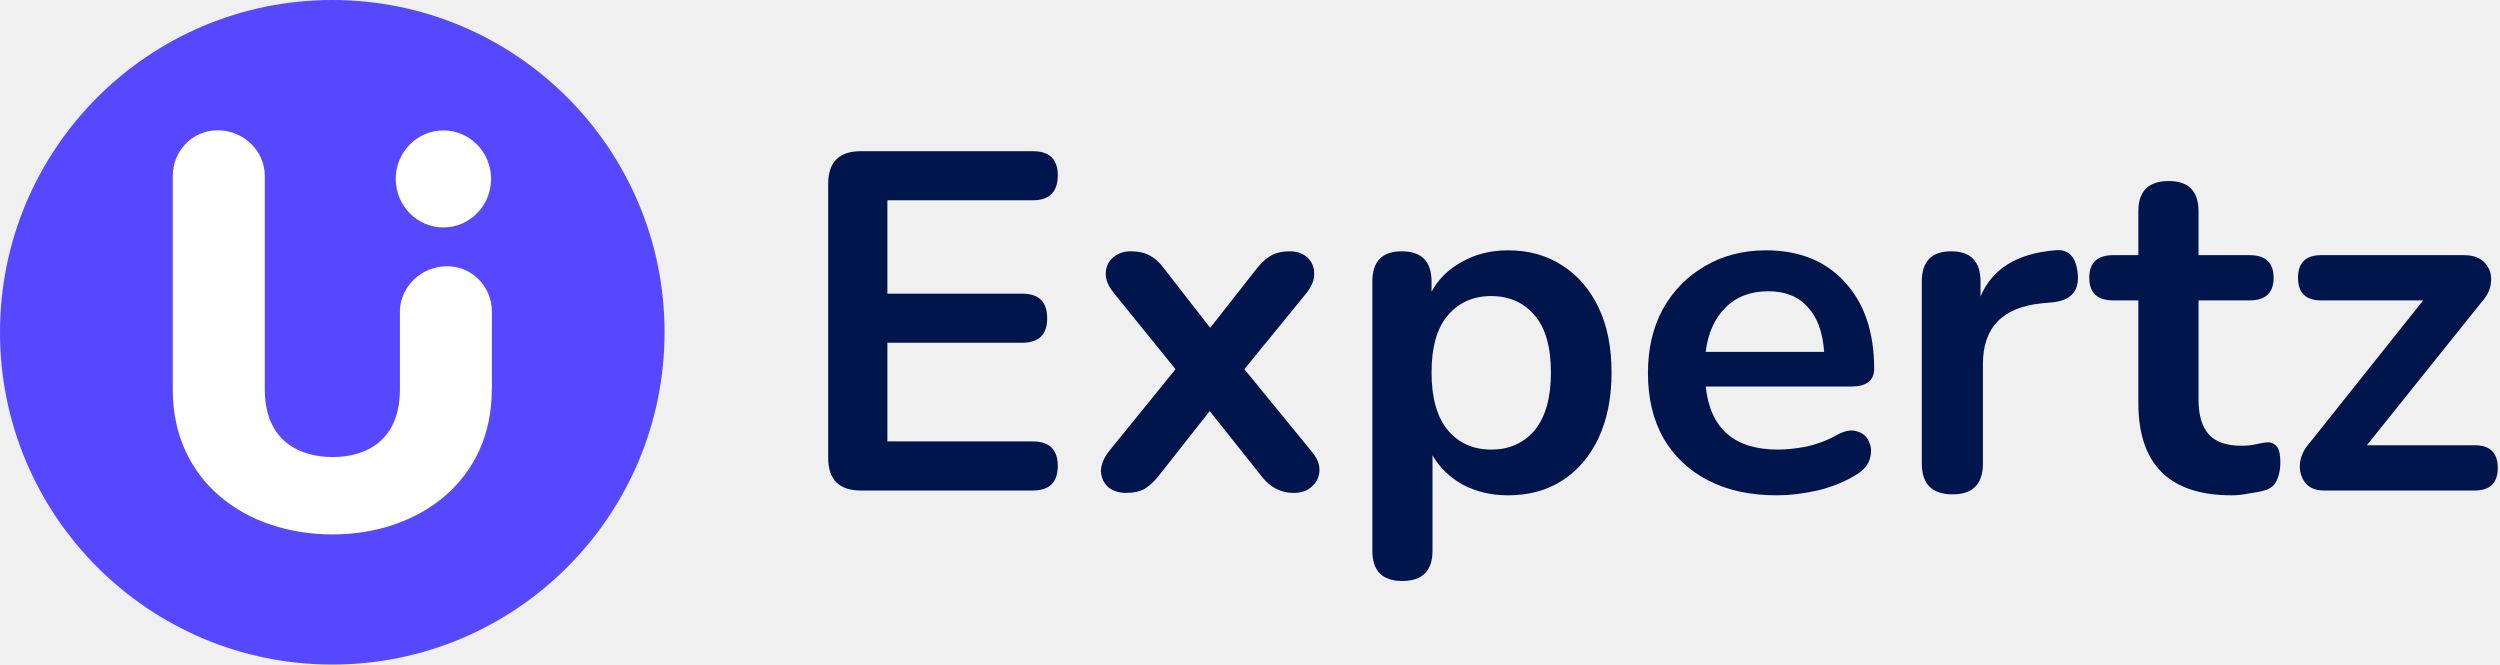
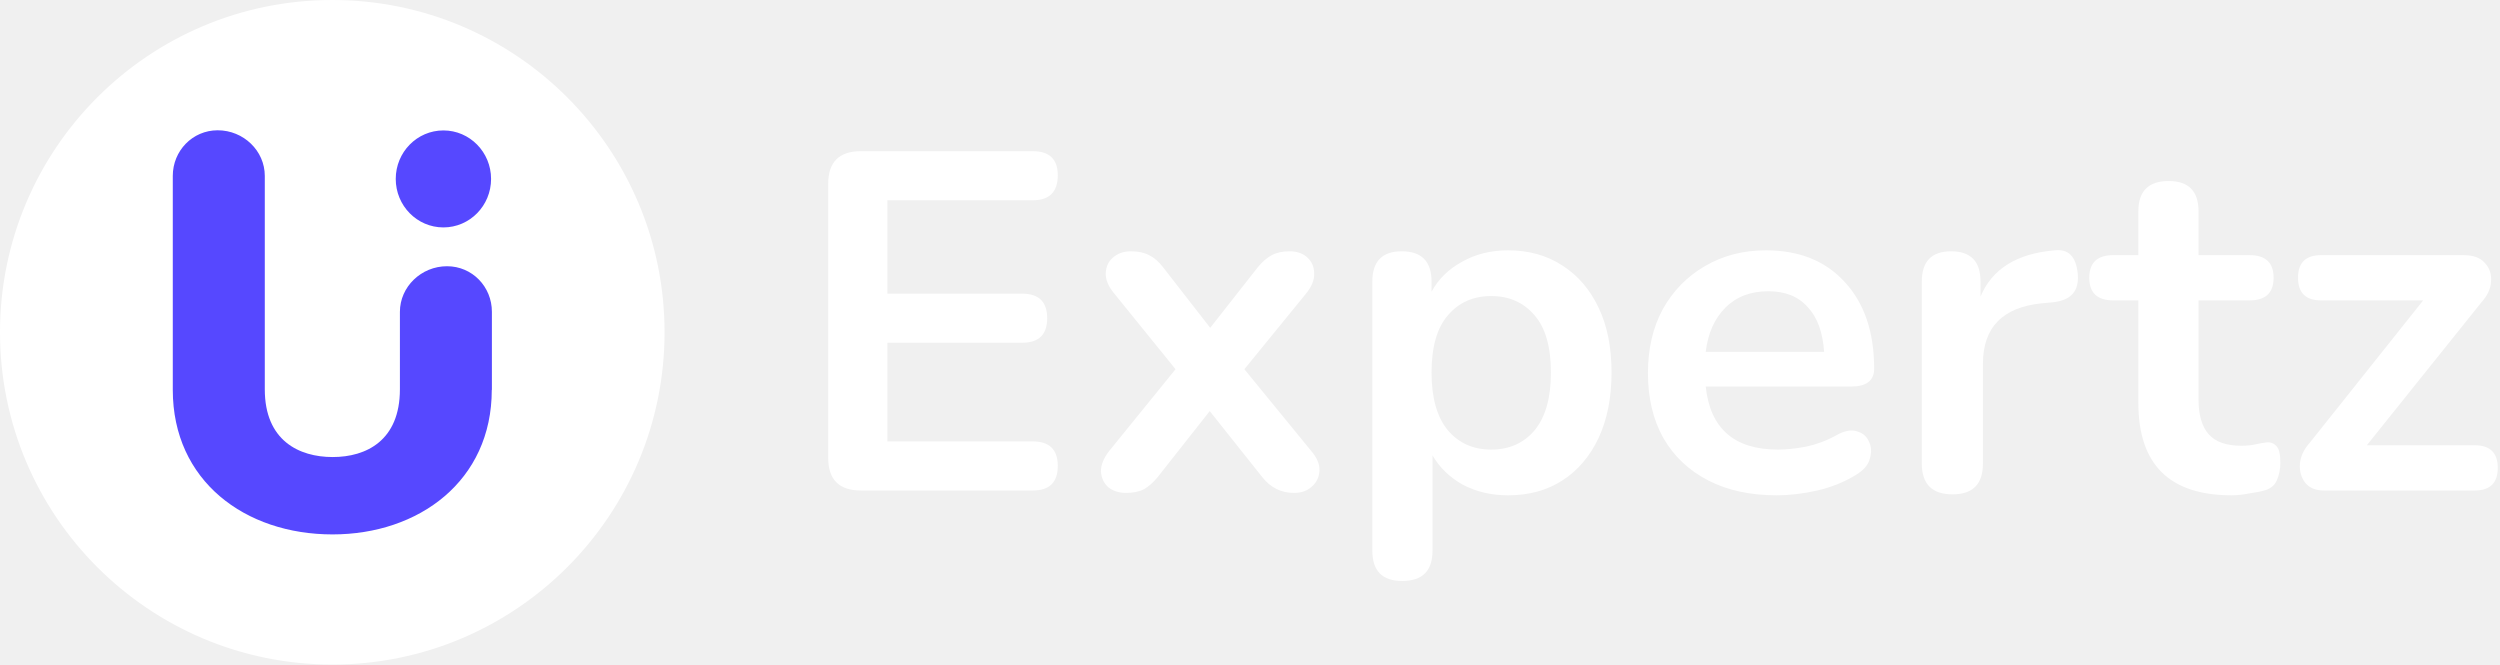
<svg xmlns="http://www.w3.org/2000/svg" width="158" height="42" viewBox="0 0 158 42" fill="none">
-   <path d="M54.41 31C53.031 31 52.342 30.31 52.342 28.931V11.623C52.342 10.244 53.031 9.555 54.41 9.555H65.27C66.324 9.555 66.852 10.062 66.852 11.076C66.852 12.13 66.324 12.657 65.27 12.657H56.083V18.559H64.6C65.655 18.559 66.182 19.076 66.182 20.11C66.182 21.144 65.655 21.661 64.6 21.661H56.083V27.897H65.27C66.324 27.897 66.852 28.414 66.852 29.448C66.852 30.483 66.324 31 65.27 31H54.41Z" fill="#00154C" />
-   <path d="M71.161 31.152C70.715 31.152 70.34 31.03 70.036 30.787C69.752 30.523 69.6 30.189 69.579 29.783C69.579 29.378 69.752 28.952 70.097 28.506L74.294 23.334L70.401 18.528C70.036 18.082 69.863 17.656 69.884 17.251C69.904 16.845 70.056 16.52 70.34 16.277C70.644 16.014 71.019 15.882 71.465 15.882C71.932 15.882 72.317 15.963 72.621 16.125C72.946 16.287 73.24 16.541 73.503 16.886L76.484 20.718L79.496 16.886C79.78 16.541 80.074 16.287 80.378 16.125C80.682 15.963 81.057 15.882 81.504 15.882C81.97 15.882 82.345 16.014 82.629 16.277C82.913 16.541 83.055 16.875 83.055 17.281C83.075 17.687 82.903 18.113 82.538 18.559L78.644 23.334L82.872 28.506C83.237 28.931 83.41 29.347 83.389 29.753C83.369 30.158 83.207 30.493 82.903 30.756C82.619 31.02 82.244 31.152 81.777 31.152C80.966 31.152 80.297 30.817 79.77 30.148L76.454 25.981L73.169 30.148C72.905 30.473 72.621 30.726 72.317 30.909C72.013 31.071 71.628 31.152 71.161 31.152Z" fill="#00154C" />
-   <path d="M88.618 36.718C87.361 36.718 86.732 36.08 86.732 34.802V17.798C86.732 16.52 87.351 15.882 88.588 15.882C89.845 15.882 90.474 16.52 90.474 17.798V18.437C90.9 17.646 91.538 17.017 92.39 16.551C93.242 16.064 94.215 15.821 95.311 15.821C96.608 15.821 97.744 16.135 98.717 16.764C99.711 17.392 100.482 18.285 101.029 19.441C101.577 20.576 101.85 21.945 101.85 23.547C101.85 25.129 101.577 26.508 101.029 27.684C100.482 28.84 99.721 29.732 98.748 30.361C97.774 30.99 96.629 31.304 95.311 31.304C94.256 31.304 93.303 31.081 92.451 30.635C91.62 30.168 90.981 29.55 90.535 28.779V34.802C90.535 36.08 89.896 36.718 88.618 36.718ZM94.246 28.414C95.381 28.414 96.294 28.009 96.984 27.198C97.673 26.366 98.018 25.149 98.018 23.547C98.018 21.925 97.673 20.718 96.984 19.927C96.294 19.116 95.381 18.711 94.246 18.711C93.11 18.711 92.198 19.116 91.508 19.927C90.819 20.718 90.474 21.925 90.474 23.547C90.474 25.149 90.819 26.366 91.508 27.198C92.198 28.009 93.11 28.414 94.246 28.414Z" fill="#00154C" />
-   <path d="M112.303 31.304C110.619 31.304 109.169 30.99 107.953 30.361C106.736 29.732 105.793 28.84 105.124 27.684C104.475 26.528 104.15 25.159 104.15 23.578C104.15 22.037 104.465 20.688 105.093 19.532C105.742 18.376 106.624 17.474 107.74 16.825C108.875 16.155 110.163 15.821 111.603 15.821C113.712 15.821 115.375 16.49 116.592 17.828C117.829 19.167 118.447 20.992 118.447 23.304C118.447 24.054 117.96 24.429 116.987 24.429H107.801C108.085 27.086 109.605 28.414 112.363 28.414C112.891 28.414 113.479 28.353 114.128 28.232C114.797 28.09 115.426 27.857 116.014 27.532C116.541 27.228 116.987 27.137 117.352 27.258C117.717 27.36 117.971 27.573 118.113 27.897C118.275 28.222 118.295 28.587 118.173 28.992C118.072 29.378 117.788 29.712 117.322 29.996C116.612 30.442 115.791 30.777 114.858 31C113.945 31.203 113.093 31.304 112.303 31.304ZM111.755 18.407C110.64 18.407 109.737 18.751 109.048 19.441C108.358 20.13 107.943 21.063 107.801 22.239H115.284C115.202 21.002 114.858 20.059 114.249 19.41C113.661 18.741 112.83 18.407 111.755 18.407Z" fill="#00154C" />
-   <path d="M123.405 31.243C122.107 31.243 121.458 30.594 121.458 29.296V17.798C121.458 16.52 122.077 15.882 123.314 15.882C124.551 15.882 125.169 16.52 125.169 17.798V18.741C125.899 16.997 127.461 16.024 129.854 15.821C130.726 15.72 131.213 16.216 131.314 17.311C131.415 18.386 130.888 18.985 129.732 19.106L129.063 19.167C126.569 19.41 125.321 20.688 125.321 23V29.296C125.321 30.594 124.683 31.243 123.405 31.243Z" fill="#00154C" />
-   <path d="M141.046 31.304C137.111 31.304 135.144 29.357 135.144 25.464V18.985H133.563C132.549 18.985 132.042 18.508 132.042 17.555C132.042 16.602 132.549 16.125 133.563 16.125H135.144V13.357C135.144 12.079 135.783 11.441 137.061 11.441C138.318 11.441 138.947 12.079 138.947 13.357V16.125H142.171C143.185 16.125 143.692 16.602 143.692 17.555C143.692 18.508 143.185 18.985 142.171 18.985H138.947V25.251C138.947 26.224 139.16 26.954 139.585 27.441C140.011 27.927 140.701 28.171 141.654 28.171C141.999 28.171 142.303 28.14 142.566 28.08C142.83 28.019 143.063 27.978 143.266 27.958C143.509 27.938 143.712 28.019 143.874 28.201C144.037 28.363 144.118 28.708 144.118 29.235C144.118 29.641 144.047 30.006 143.905 30.331C143.783 30.635 143.55 30.848 143.205 30.969C142.942 31.05 142.597 31.122 142.171 31.182C141.745 31.263 141.37 31.304 141.046 31.304Z" fill="#00154C" />
-   <path d="M146.878 31C146.351 31 145.955 30.838 145.692 30.513C145.428 30.168 145.317 29.763 145.357 29.296C145.398 28.83 145.611 28.384 145.996 27.958L153.144 18.985H146.696C145.722 18.985 145.235 18.508 145.235 17.555C145.235 16.602 145.722 16.125 146.696 16.125H155.699C156.308 16.125 156.754 16.287 157.038 16.612C157.342 16.936 157.474 17.332 157.433 17.798C157.413 18.244 157.21 18.68 156.825 19.106L149.585 28.14H156.399C157.372 28.14 157.859 28.617 157.859 29.57C157.859 30.523 157.372 31 156.399 31H146.878Z" fill="#00154C" />
-   <circle cx="21" cy="21" r="18" fill="white" />
-   <path d="M21 0C9.405 0 0 9.404 0 21C0 32.596 9.405 42 21 42C32.595 42 42 32.596 42 21C42 9.404 32.595 0 21 0ZM28.023 8.243C29.687 8.243 31.036 9.614 31.036 11.308C31.036 13.002 29.687 14.373 28.023 14.373C26.36 14.373 25.011 13.002 25.011 11.308C25.011 9.614 26.36 8.243 28.023 8.243ZM31.08 24.641C31.08 30.395 26.473 33.775 21.017 33.775C15.492 33.775 10.92 30.395 10.92 24.641V11.116C10.92 9.535 12.164 8.234 13.758 8.234C15.387 8.234 16.735 9.526 16.735 11.116V24.606C16.735 27.846 18.898 28.885 21.026 28.885C23.154 28.885 25.274 27.837 25.274 24.606V19.708C25.274 18.127 26.622 16.826 28.251 16.826C29.845 16.826 31.088 18.119 31.088 19.708V24.641H31.08Z" fill="#5648FF" />
+   <path d="M54.41 31C53.031 31 52.342 30.31 52.342 28.931V11.623C52.342 10.244 53.031 9.555 54.41 9.555H65.27C66.324 9.555 66.852 10.062 66.852 11.076C66.852 12.13 66.324 12.657 65.27 12.657H56.083V18.559H64.6C65.655 18.559 66.182 19.076 66.182 20.11C66.182 21.144 65.655 21.661 64.6 21.661H56.083V27.897H65.27C66.324 27.897 66.852 28.414 66.852 29.448C66.852 30.483 66.324 31 65.27 31H54.41Z" fill="white" />
+   <path d="M71.161 31.152C70.715 31.152 70.34 31.03 70.036 30.787C69.752 30.523 69.6 30.189 69.579 29.783C69.579 29.378 69.752 28.952 70.097 28.506L74.294 23.334L70.401 18.528C70.036 18.082 69.863 17.656 69.884 17.251C69.904 16.845 70.056 16.52 70.34 16.277C70.644 16.014 71.019 15.882 71.465 15.882C71.932 15.882 72.317 15.963 72.621 16.125C72.946 16.287 73.24 16.541 73.503 16.886L76.484 20.718L79.496 16.886C79.78 16.541 80.074 16.287 80.378 16.125C80.682 15.963 81.057 15.882 81.504 15.882C81.97 15.882 82.345 16.014 82.629 16.277C82.913 16.541 83.055 16.875 83.055 17.281C83.075 17.687 82.903 18.113 82.538 18.559L78.644 23.334L82.872 28.506C83.237 28.931 83.41 29.347 83.389 29.753C83.369 30.158 83.207 30.493 82.903 30.756C82.619 31.02 82.244 31.152 81.777 31.152C80.966 31.152 80.297 30.817 79.77 30.148L76.454 25.981L73.169 30.148C72.905 30.473 72.621 30.726 72.317 30.909C72.013 31.071 71.628 31.152 71.161 31.152Z" fill="white" />
+   <path d="M88.618 36.718C87.361 36.718 86.732 36.08 86.732 34.802V17.798C86.732 16.52 87.351 15.882 88.588 15.882C89.845 15.882 90.474 16.52 90.474 17.798V18.437C90.9 17.646 91.538 17.017 92.39 16.551C93.242 16.064 94.215 15.821 95.311 15.821C96.608 15.821 97.744 16.135 98.717 16.764C99.711 17.392 100.482 18.285 101.029 19.441C101.577 20.576 101.85 21.945 101.85 23.547C101.85 25.129 101.577 26.508 101.029 27.684C100.482 28.84 99.721 29.732 98.748 30.361C97.774 30.99 96.629 31.304 95.311 31.304C94.256 31.304 93.303 31.081 92.451 30.635C91.62 30.168 90.981 29.55 90.535 28.779V34.802C90.535 36.08 89.896 36.718 88.618 36.718ZM94.246 28.414C95.381 28.414 96.294 28.009 96.984 27.198C97.673 26.366 98.018 25.149 98.018 23.547C98.018 21.925 97.673 20.718 96.984 19.927C96.294 19.116 95.381 18.711 94.246 18.711C93.11 18.711 92.198 19.116 91.508 19.927C90.819 20.718 90.474 21.925 90.474 23.547C90.474 25.149 90.819 26.366 91.508 27.198C92.198 28.009 93.11 28.414 94.246 28.414Z" fill="white" />
+   <path d="M112.303 31.304C110.619 31.304 109.169 30.99 107.953 30.361C106.736 29.732 105.793 28.84 105.124 27.684C104.475 26.528 104.15 25.159 104.15 23.578C104.15 22.037 104.465 20.688 105.093 19.532C105.742 18.376 106.624 17.474 107.74 16.825C108.875 16.155 110.163 15.821 111.603 15.821C113.712 15.821 115.375 16.49 116.592 17.828C117.829 19.167 118.447 20.992 118.447 23.304C118.447 24.054 117.96 24.429 116.987 24.429H107.801C108.085 27.086 109.605 28.414 112.363 28.414C112.891 28.414 113.479 28.353 114.128 28.232C114.797 28.09 115.426 27.857 116.014 27.532C116.541 27.228 116.987 27.137 117.352 27.258C117.717 27.36 117.971 27.573 118.113 27.897C118.275 28.222 118.295 28.587 118.173 28.992C118.072 29.378 117.788 29.712 117.322 29.996C116.612 30.442 115.791 30.777 114.858 31C113.945 31.203 113.093 31.304 112.303 31.304ZM111.755 18.407C110.64 18.407 109.737 18.751 109.048 19.441C108.358 20.13 107.943 21.063 107.801 22.239H115.284C115.202 21.002 114.858 20.059 114.249 19.41C113.661 18.741 112.83 18.407 111.755 18.407Z" fill="white" />
+   <path d="M123.405 31.243C122.107 31.243 121.458 30.594 121.458 29.296V17.798C121.458 16.52 122.077 15.882 123.314 15.882C124.551 15.882 125.169 16.52 125.169 17.798V18.741C125.899 16.997 127.461 16.024 129.854 15.821C130.726 15.72 131.213 16.216 131.314 17.311C131.415 18.386 130.888 18.985 129.732 19.106L129.063 19.167C126.569 19.41 125.321 20.688 125.321 23V29.296C125.321 30.594 124.683 31.243 123.405 31.243Z" fill="white" />
+   <path d="M141.046 31.304C137.111 31.304 135.144 29.357 135.144 25.464V18.985H133.563C132.549 18.985 132.042 18.508 132.042 17.555C132.042 16.602 132.549 16.125 133.563 16.125H135.144V13.357C135.144 12.079 135.783 11.441 137.061 11.441C138.318 11.441 138.947 12.079 138.947 13.357V16.125H142.171C143.185 16.125 143.692 16.602 143.692 17.555C143.692 18.508 143.185 18.985 142.171 18.985H138.947V25.251C138.947 26.224 139.16 26.954 139.585 27.441C140.011 27.927 140.701 28.171 141.654 28.171C141.999 28.171 142.303 28.14 142.566 28.08C142.83 28.019 143.063 27.978 143.266 27.958C143.509 27.938 143.712 28.019 143.874 28.201C144.037 28.363 144.118 28.708 144.118 29.235C144.118 29.641 144.047 30.006 143.905 30.331C143.783 30.635 143.55 30.848 143.205 30.969C142.942 31.05 142.597 31.122 142.171 31.182C141.745 31.263 141.37 31.304 141.046 31.304Z" fill="white" />
+   <path d="M146.878 31C146.351 31 145.955 30.838 145.692 30.513C145.428 30.168 145.317 29.763 145.357 29.296C145.398 28.83 145.611 28.384 145.996 27.958L153.144 18.985H146.696C145.722 18.985 145.235 18.508 145.235 17.555C145.235 16.602 145.722 16.125 146.696 16.125H155.699C156.308 16.125 156.754 16.287 157.038 16.612C157.342 16.936 157.474 17.332 157.433 17.798C157.413 18.244 157.21 18.68 156.825 19.106L149.585 28.14H156.399C157.372 28.14 157.859 28.617 157.859 29.57C157.859 30.523 157.372 31 156.399 31H146.878Z" fill="white" />
+   <circle cx="21" cy="21" r="18" fill="#5648FF" />
+   <path d="M21 0C9.405 0 0 9.404 0 21C0 32.596 9.405 42 21 42C32.595 42 42 32.596 42 21C42 9.404 32.595 0 21 0ZM28.023 8.243C29.687 8.243 31.036 9.614 31.036 11.308C31.036 13.002 29.687 14.373 28.023 14.373C26.36 14.373 25.011 13.002 25.011 11.308C25.011 9.614 26.36 8.243 28.023 8.243ZM31.08 24.641C31.08 30.395 26.473 33.775 21.017 33.775C15.492 33.775 10.92 30.395 10.92 24.641V11.116C10.92 9.535 12.164 8.234 13.758 8.234C15.387 8.234 16.735 9.526 16.735 11.116V24.606C16.735 27.846 18.898 28.885 21.026 28.885C23.154 28.885 25.274 27.837 25.274 24.606V19.708C25.274 18.127 26.622 16.826 28.251 16.826C29.845 16.826 31.088 18.119 31.088 19.708V24.641H31.08Z" fill="white" />
</svg>
